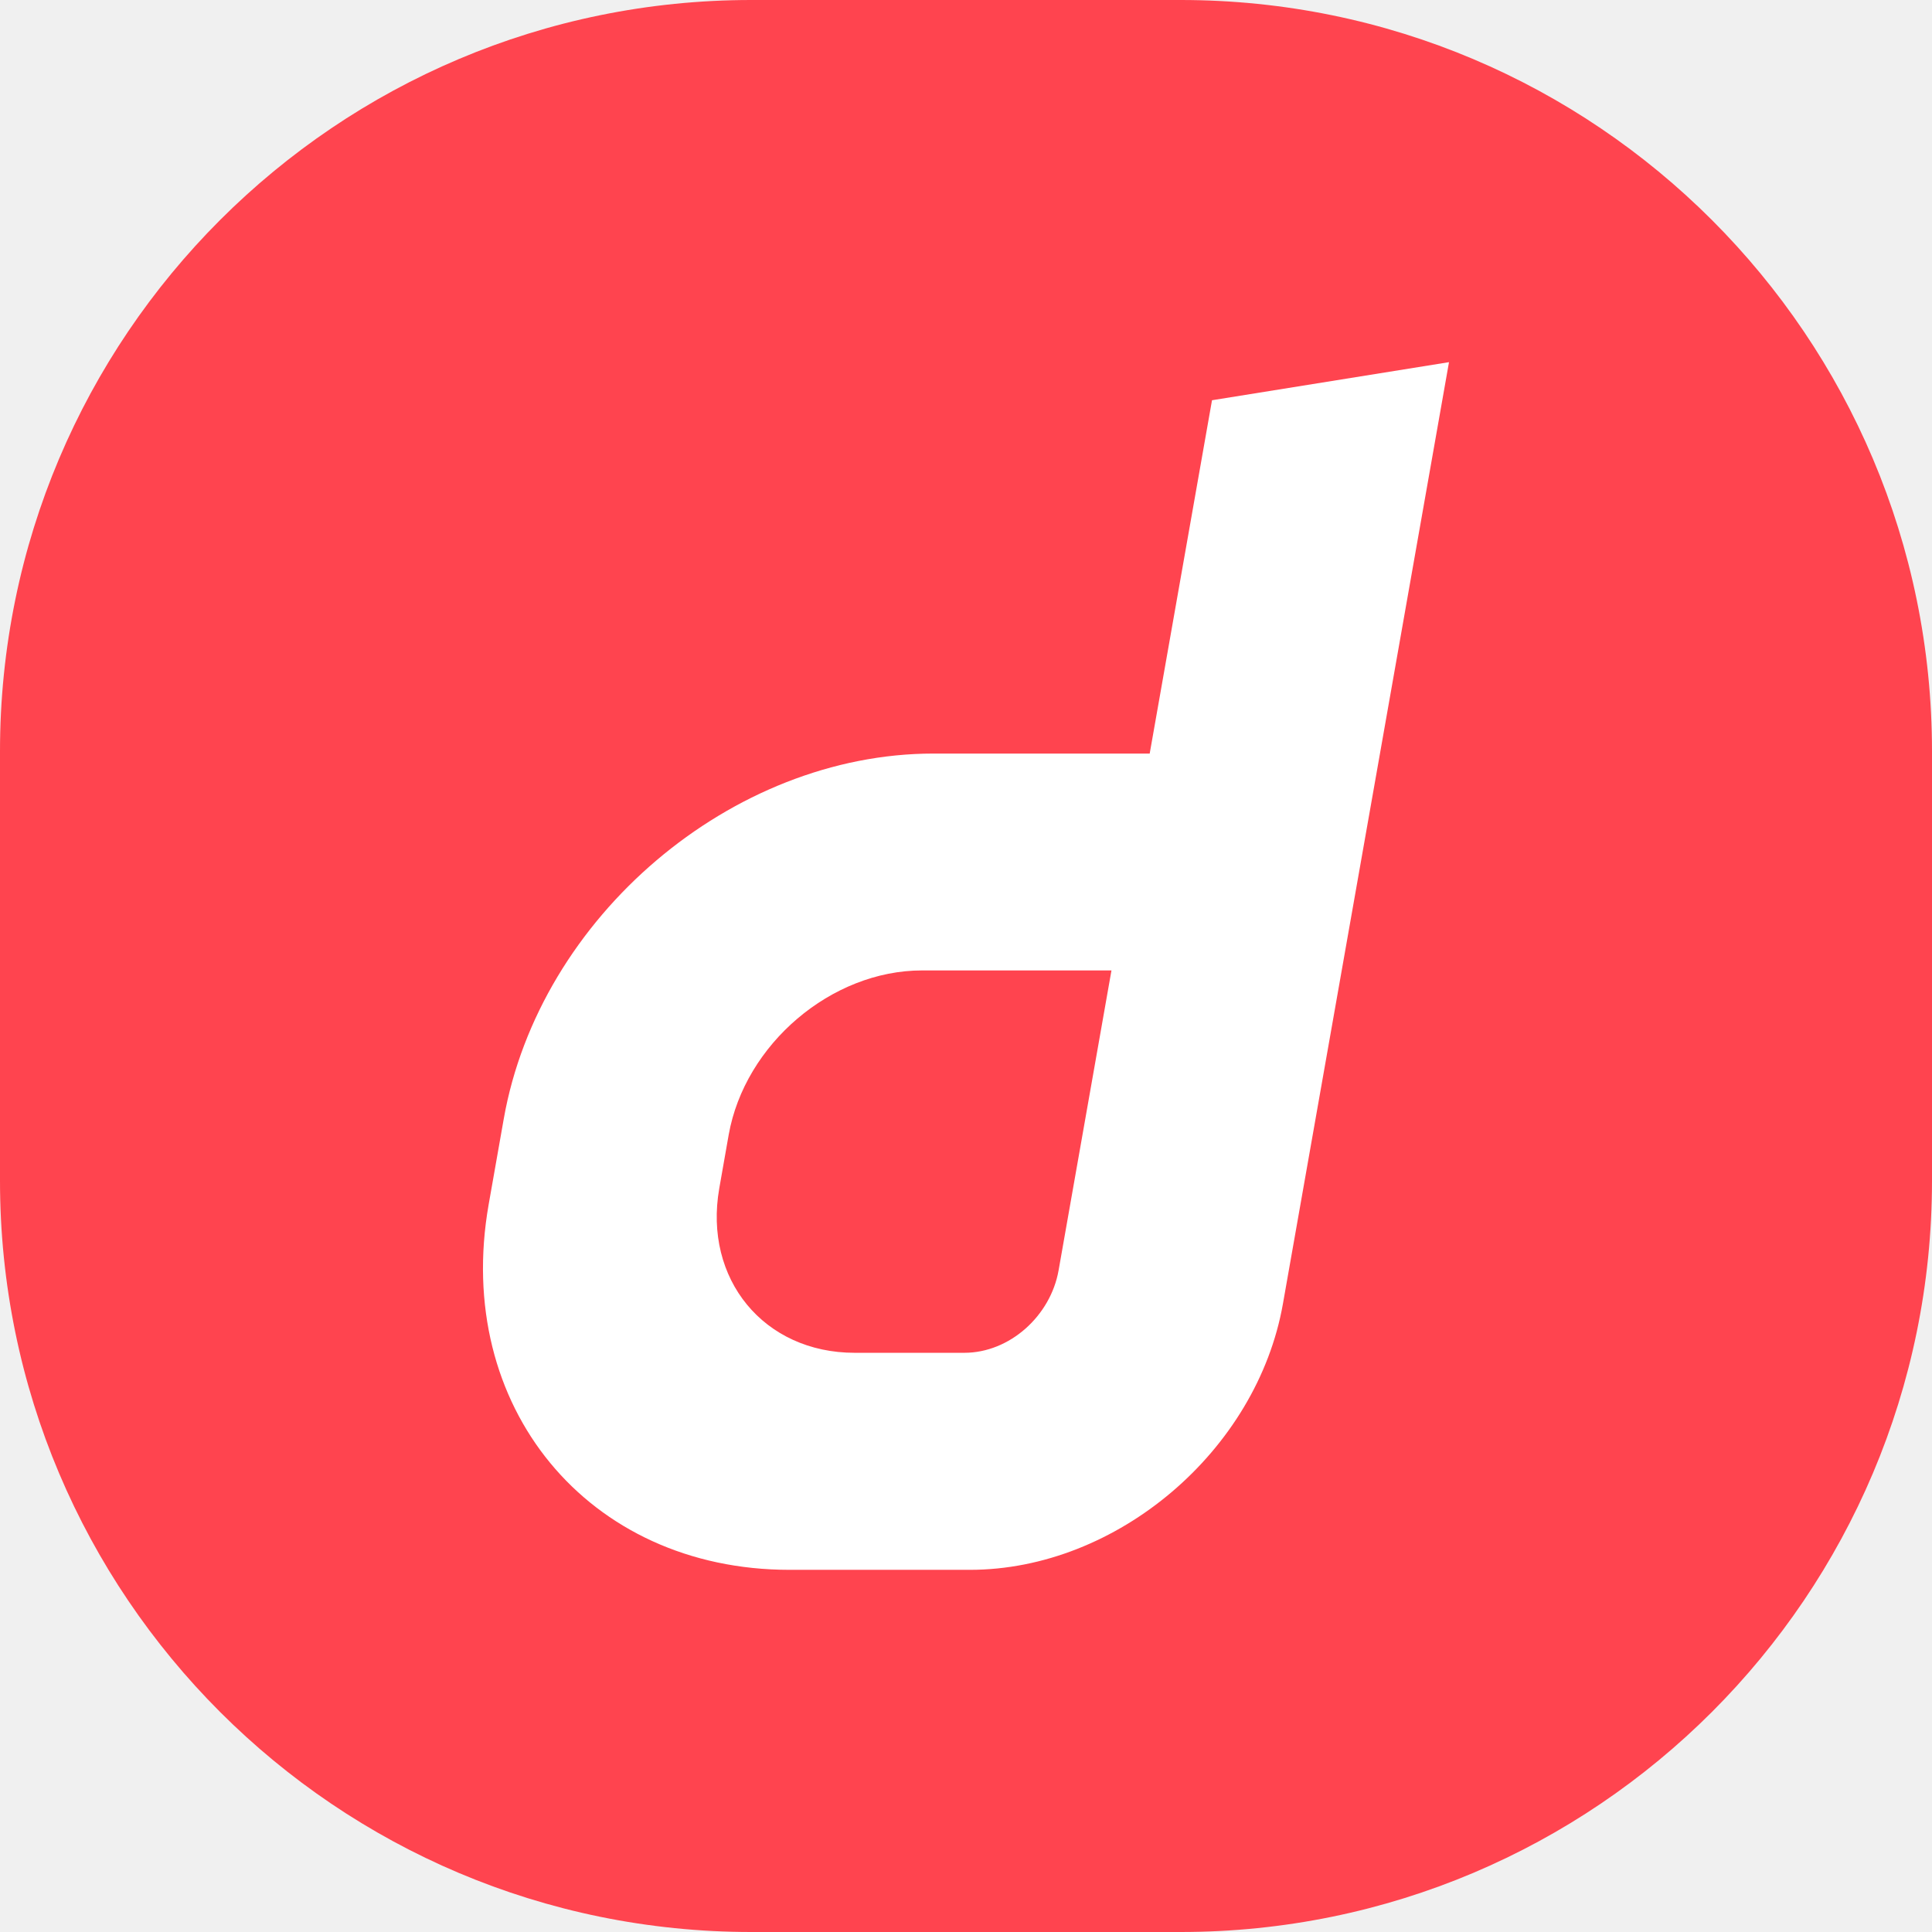
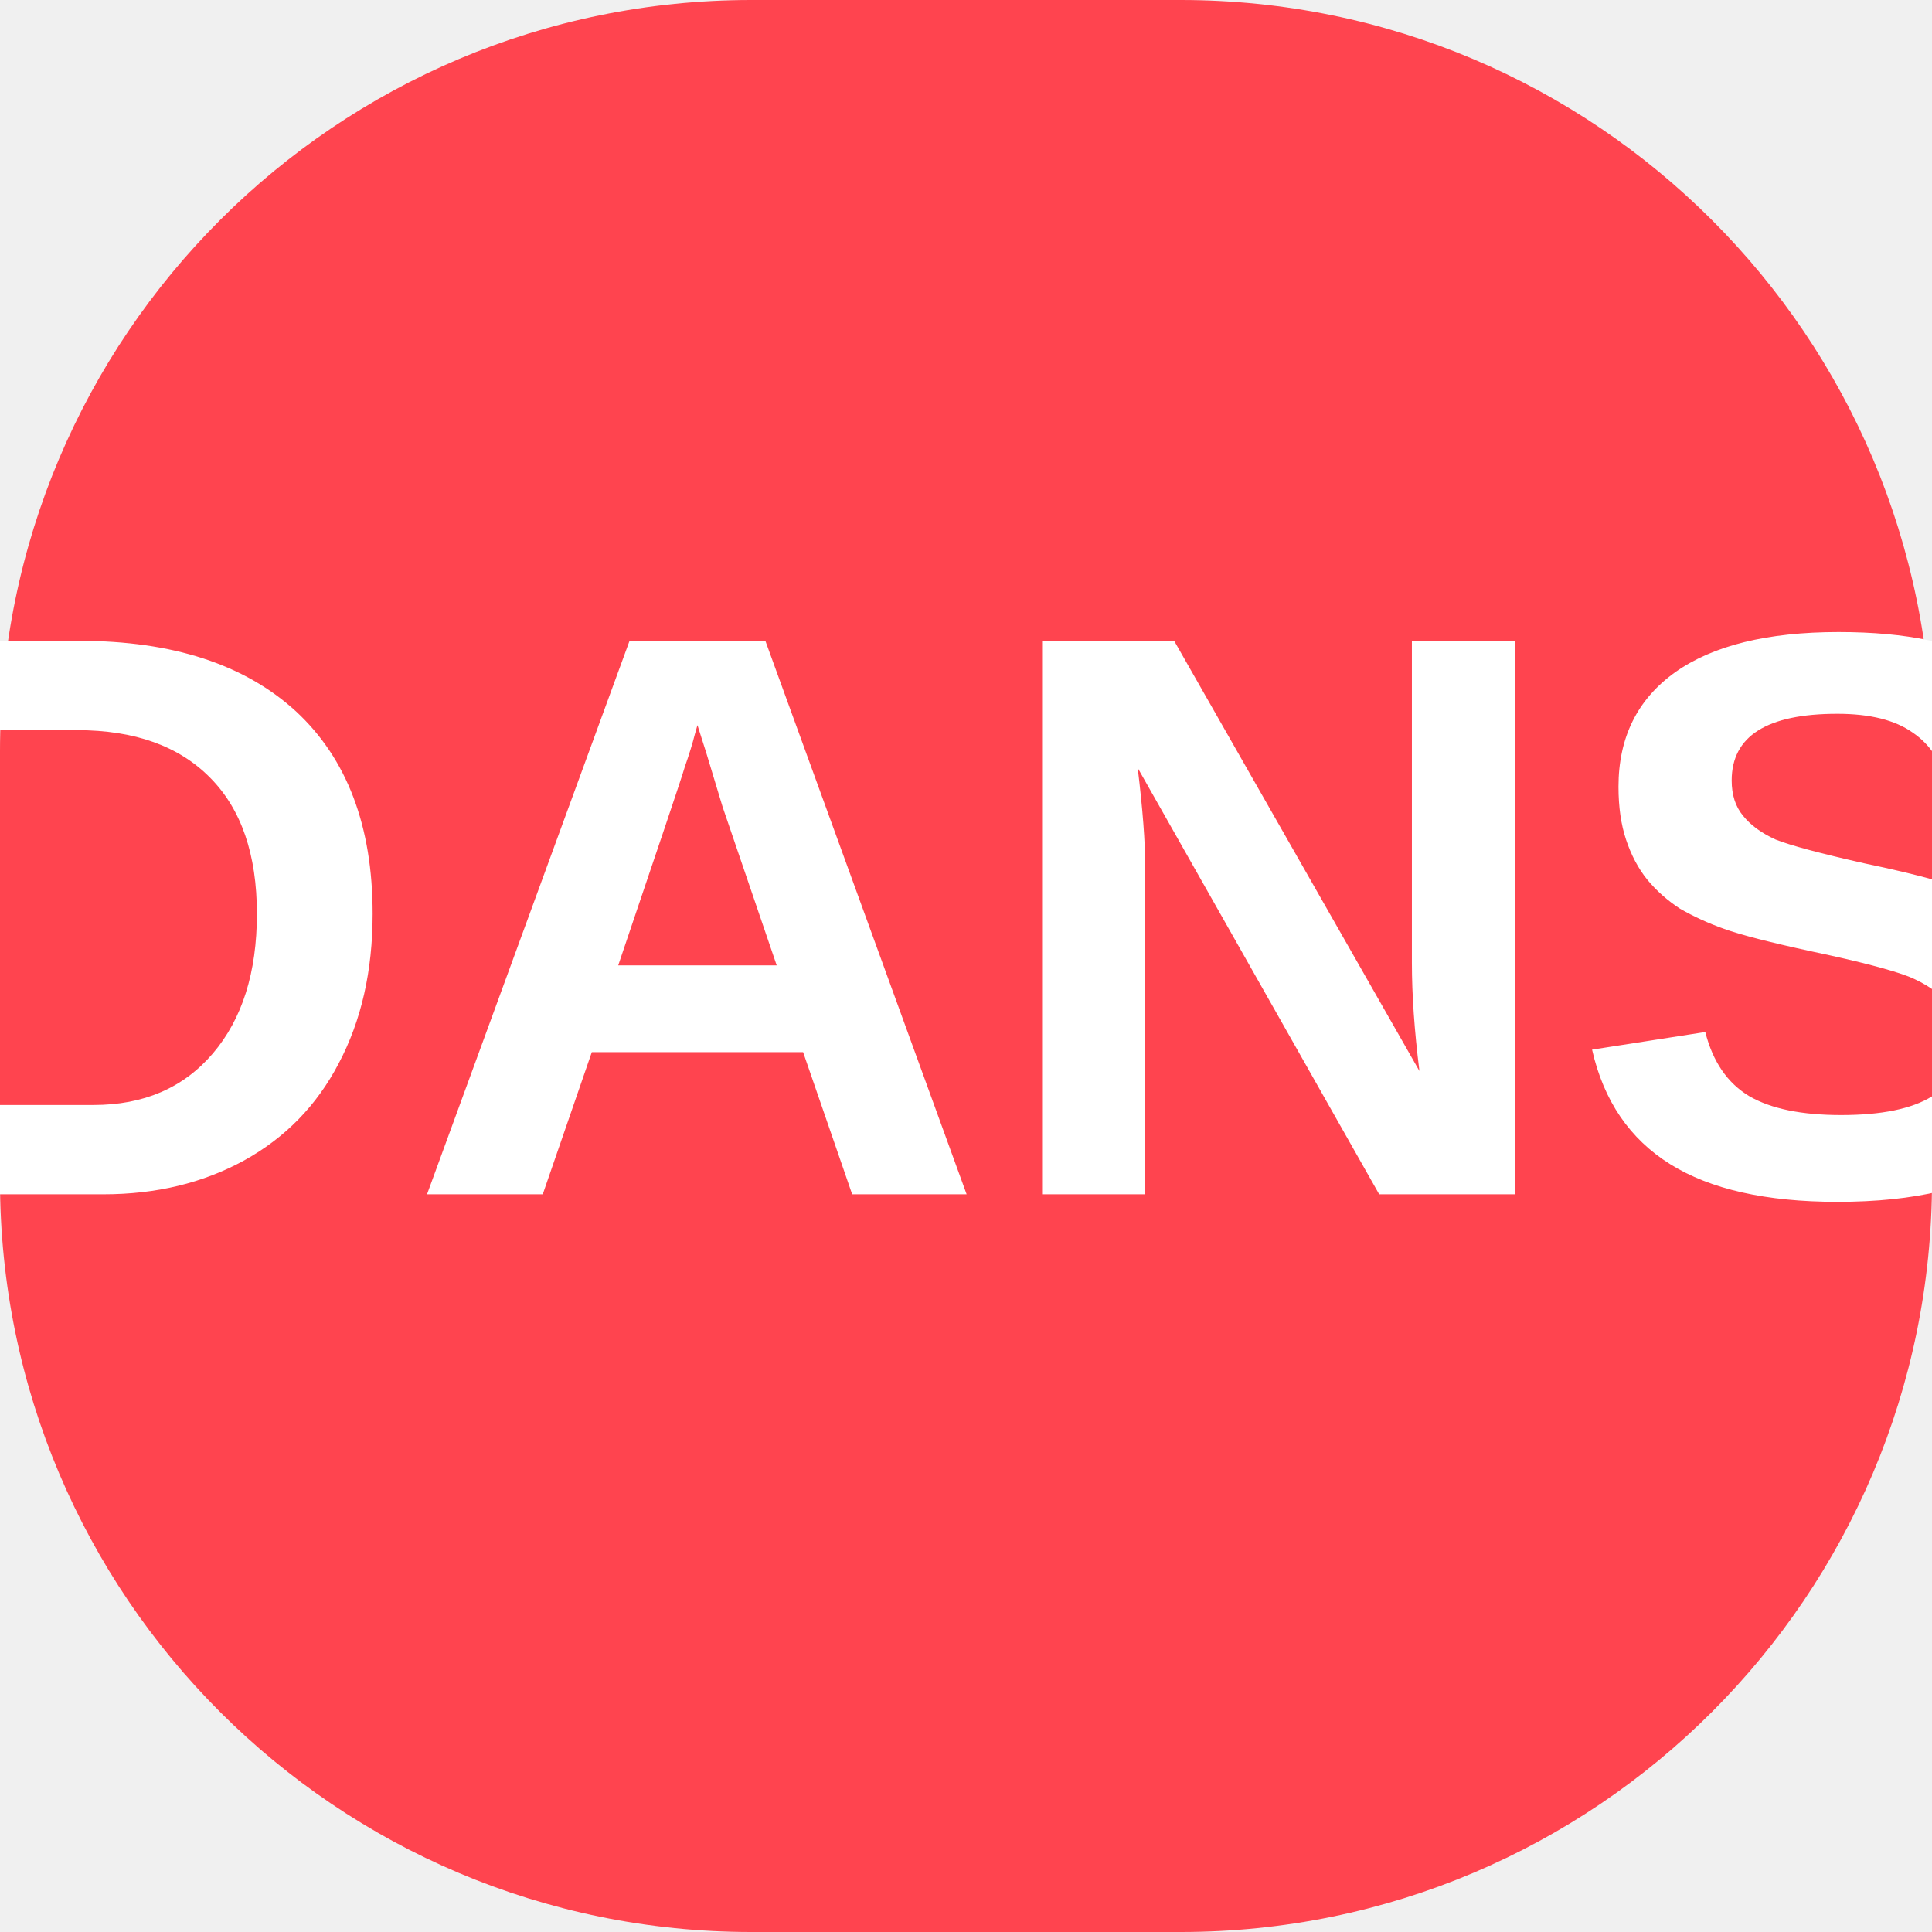
<svg xmlns="http://www.w3.org/2000/svg" width="24" height="24" fill="none">
  <path d="M0 9.333A9.333 9.333 0 0 1 9.333 0h5.334A9.333 9.333 0 0 1 24 9.333v5.334A9.333 9.333 0 0 1 14.667 24H9.333A9.333 9.333 0 0 1 0 14.667V9.333Z" fill="#FF444F" />
-   <path d="m15.056 4.972-.774 4.389h-2.686c-2.507 0-4.895 2.03-5.338 4.537l-.188 1.066c-.44 2.507 1.232 4.537 3.738 4.537h2.24c1.827 0 3.567-1.479 3.889-3.305L18 4.499l-2.944.473Zm-1.906 10.81c-.1.564-.607 1.023-1.171 1.023h-1.362c-1.126 0-1.88-.914-1.682-2.043l.117-.665c.2-1.126 1.275-2.042 2.402-2.042h2.353l-.657 3.727Z" fill="#fff" />
+   <text x="50%" y="50%" dominant-baseline="middle" text-anchor="middle" fill="#fff" font-family="Arial, sans-serif" font-weight="bold" font-size="10">DANS</text>
</svg>
